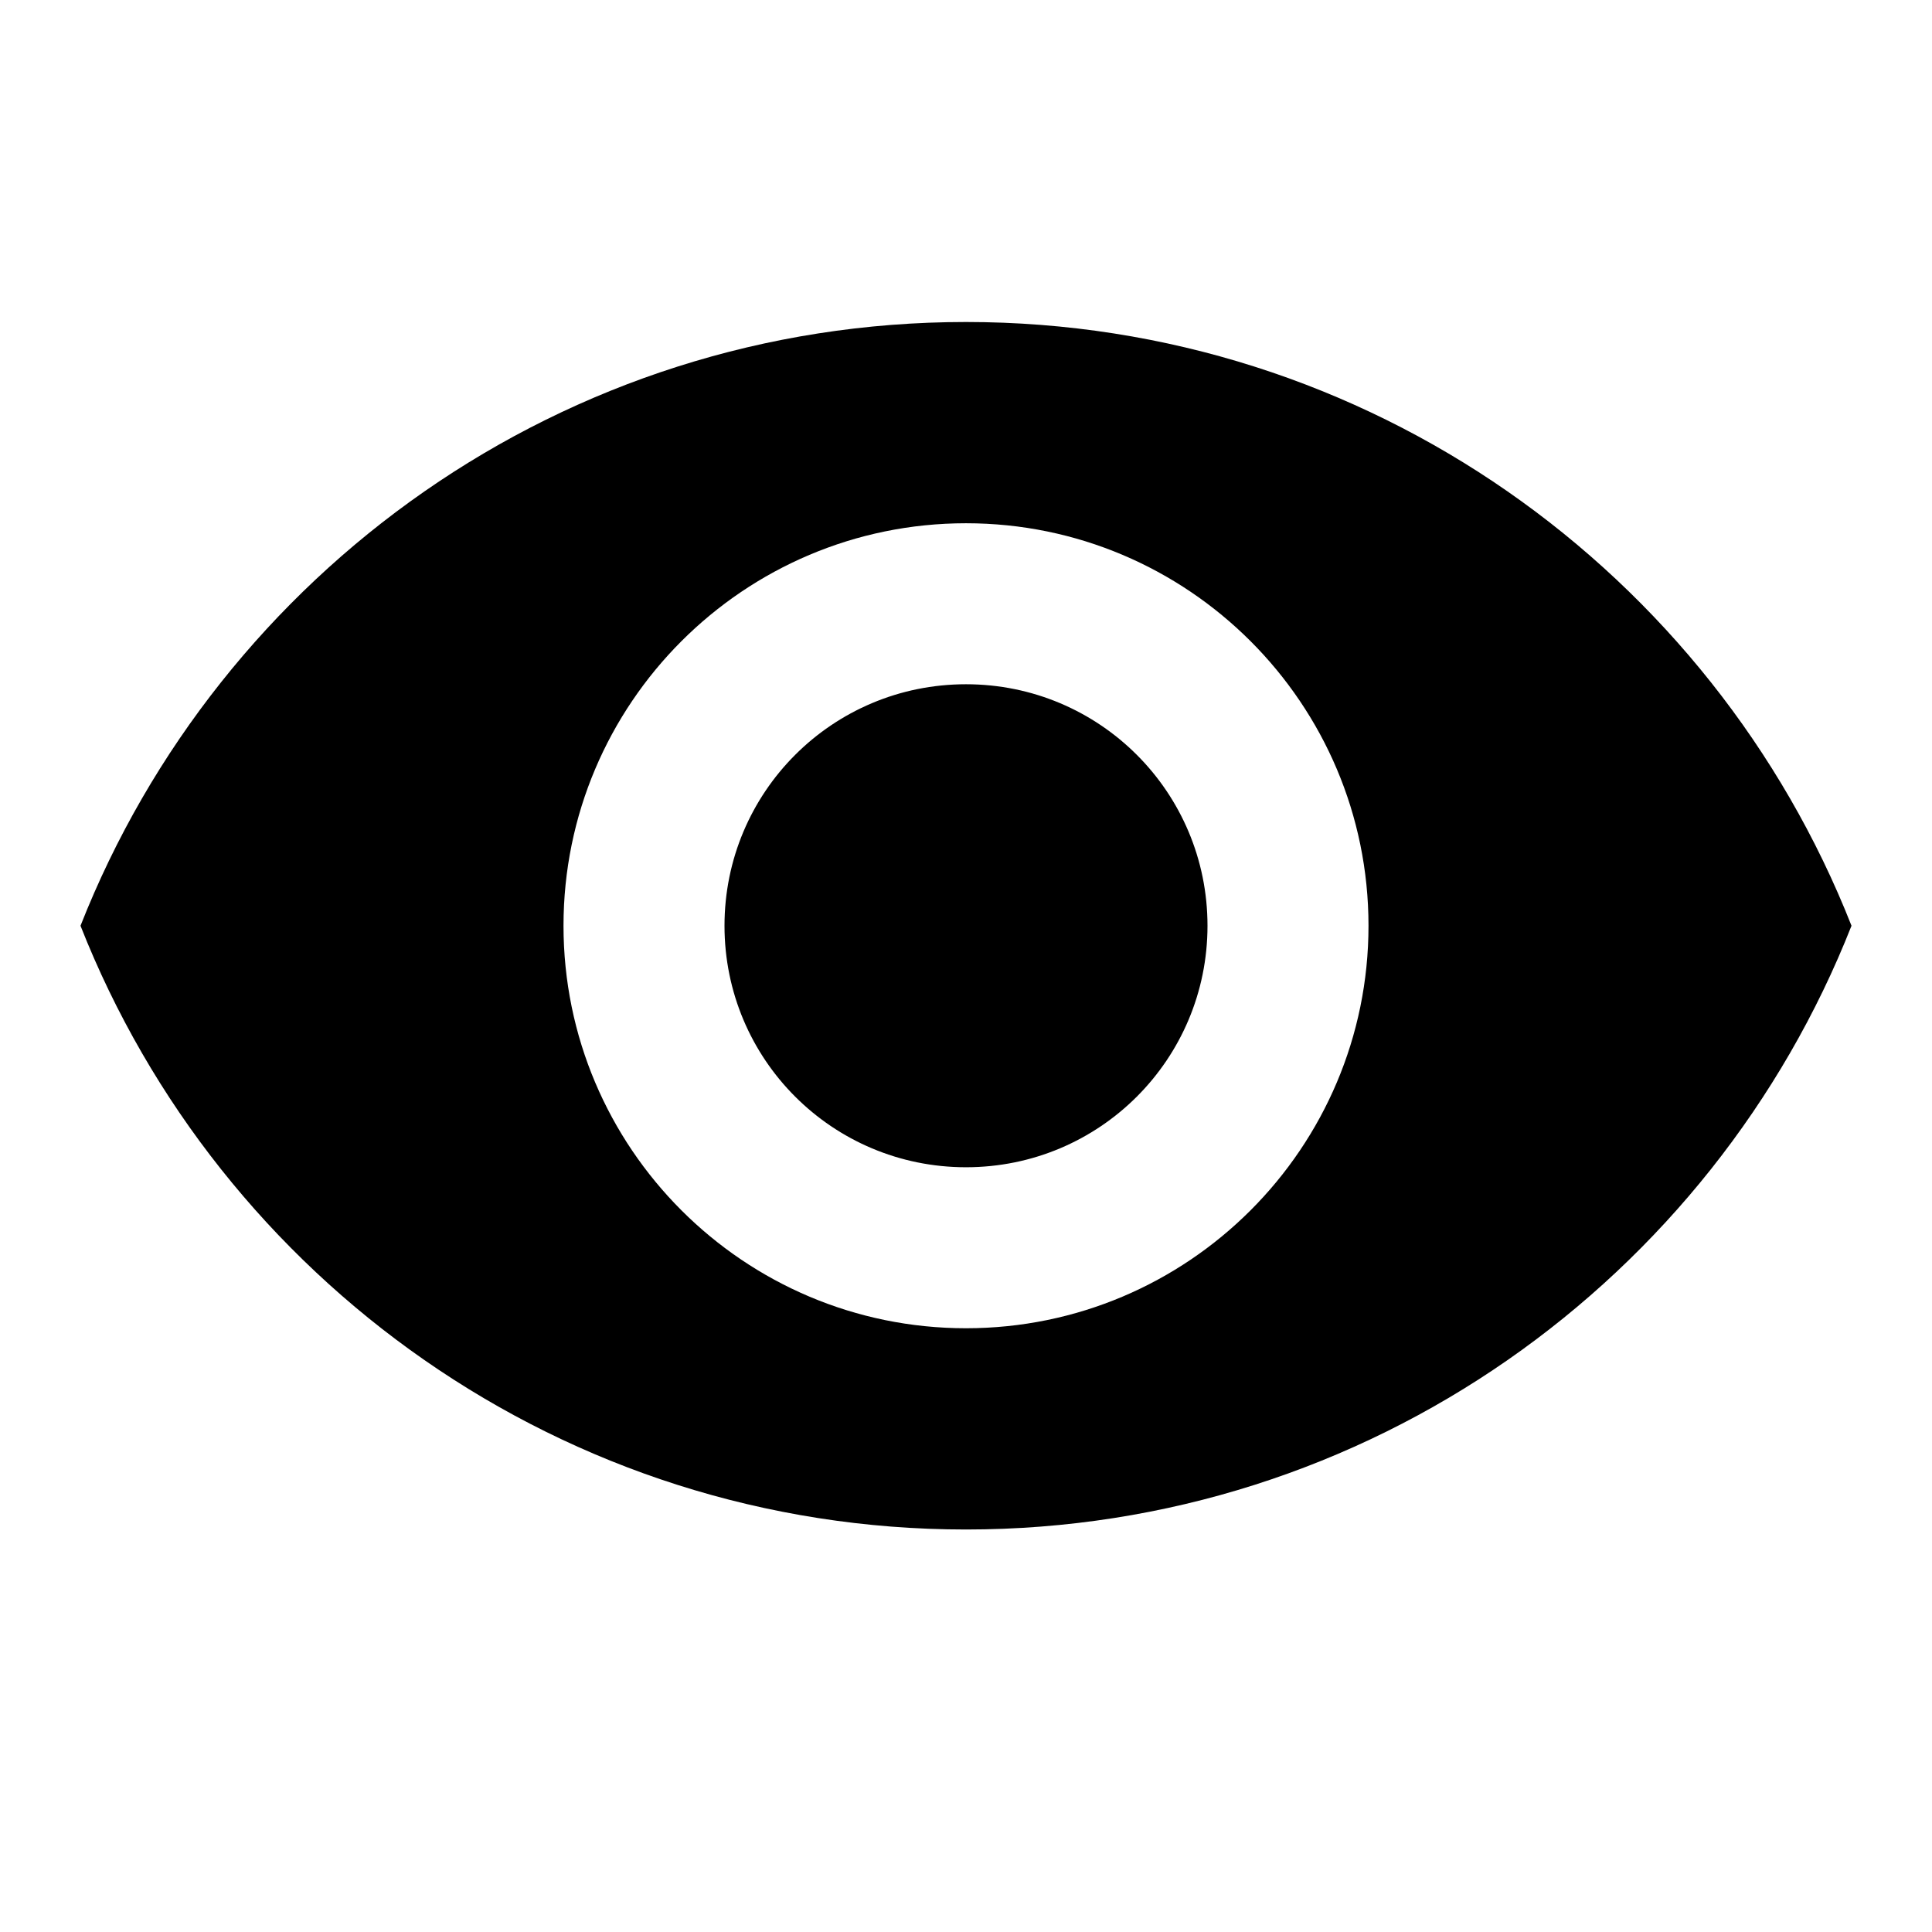
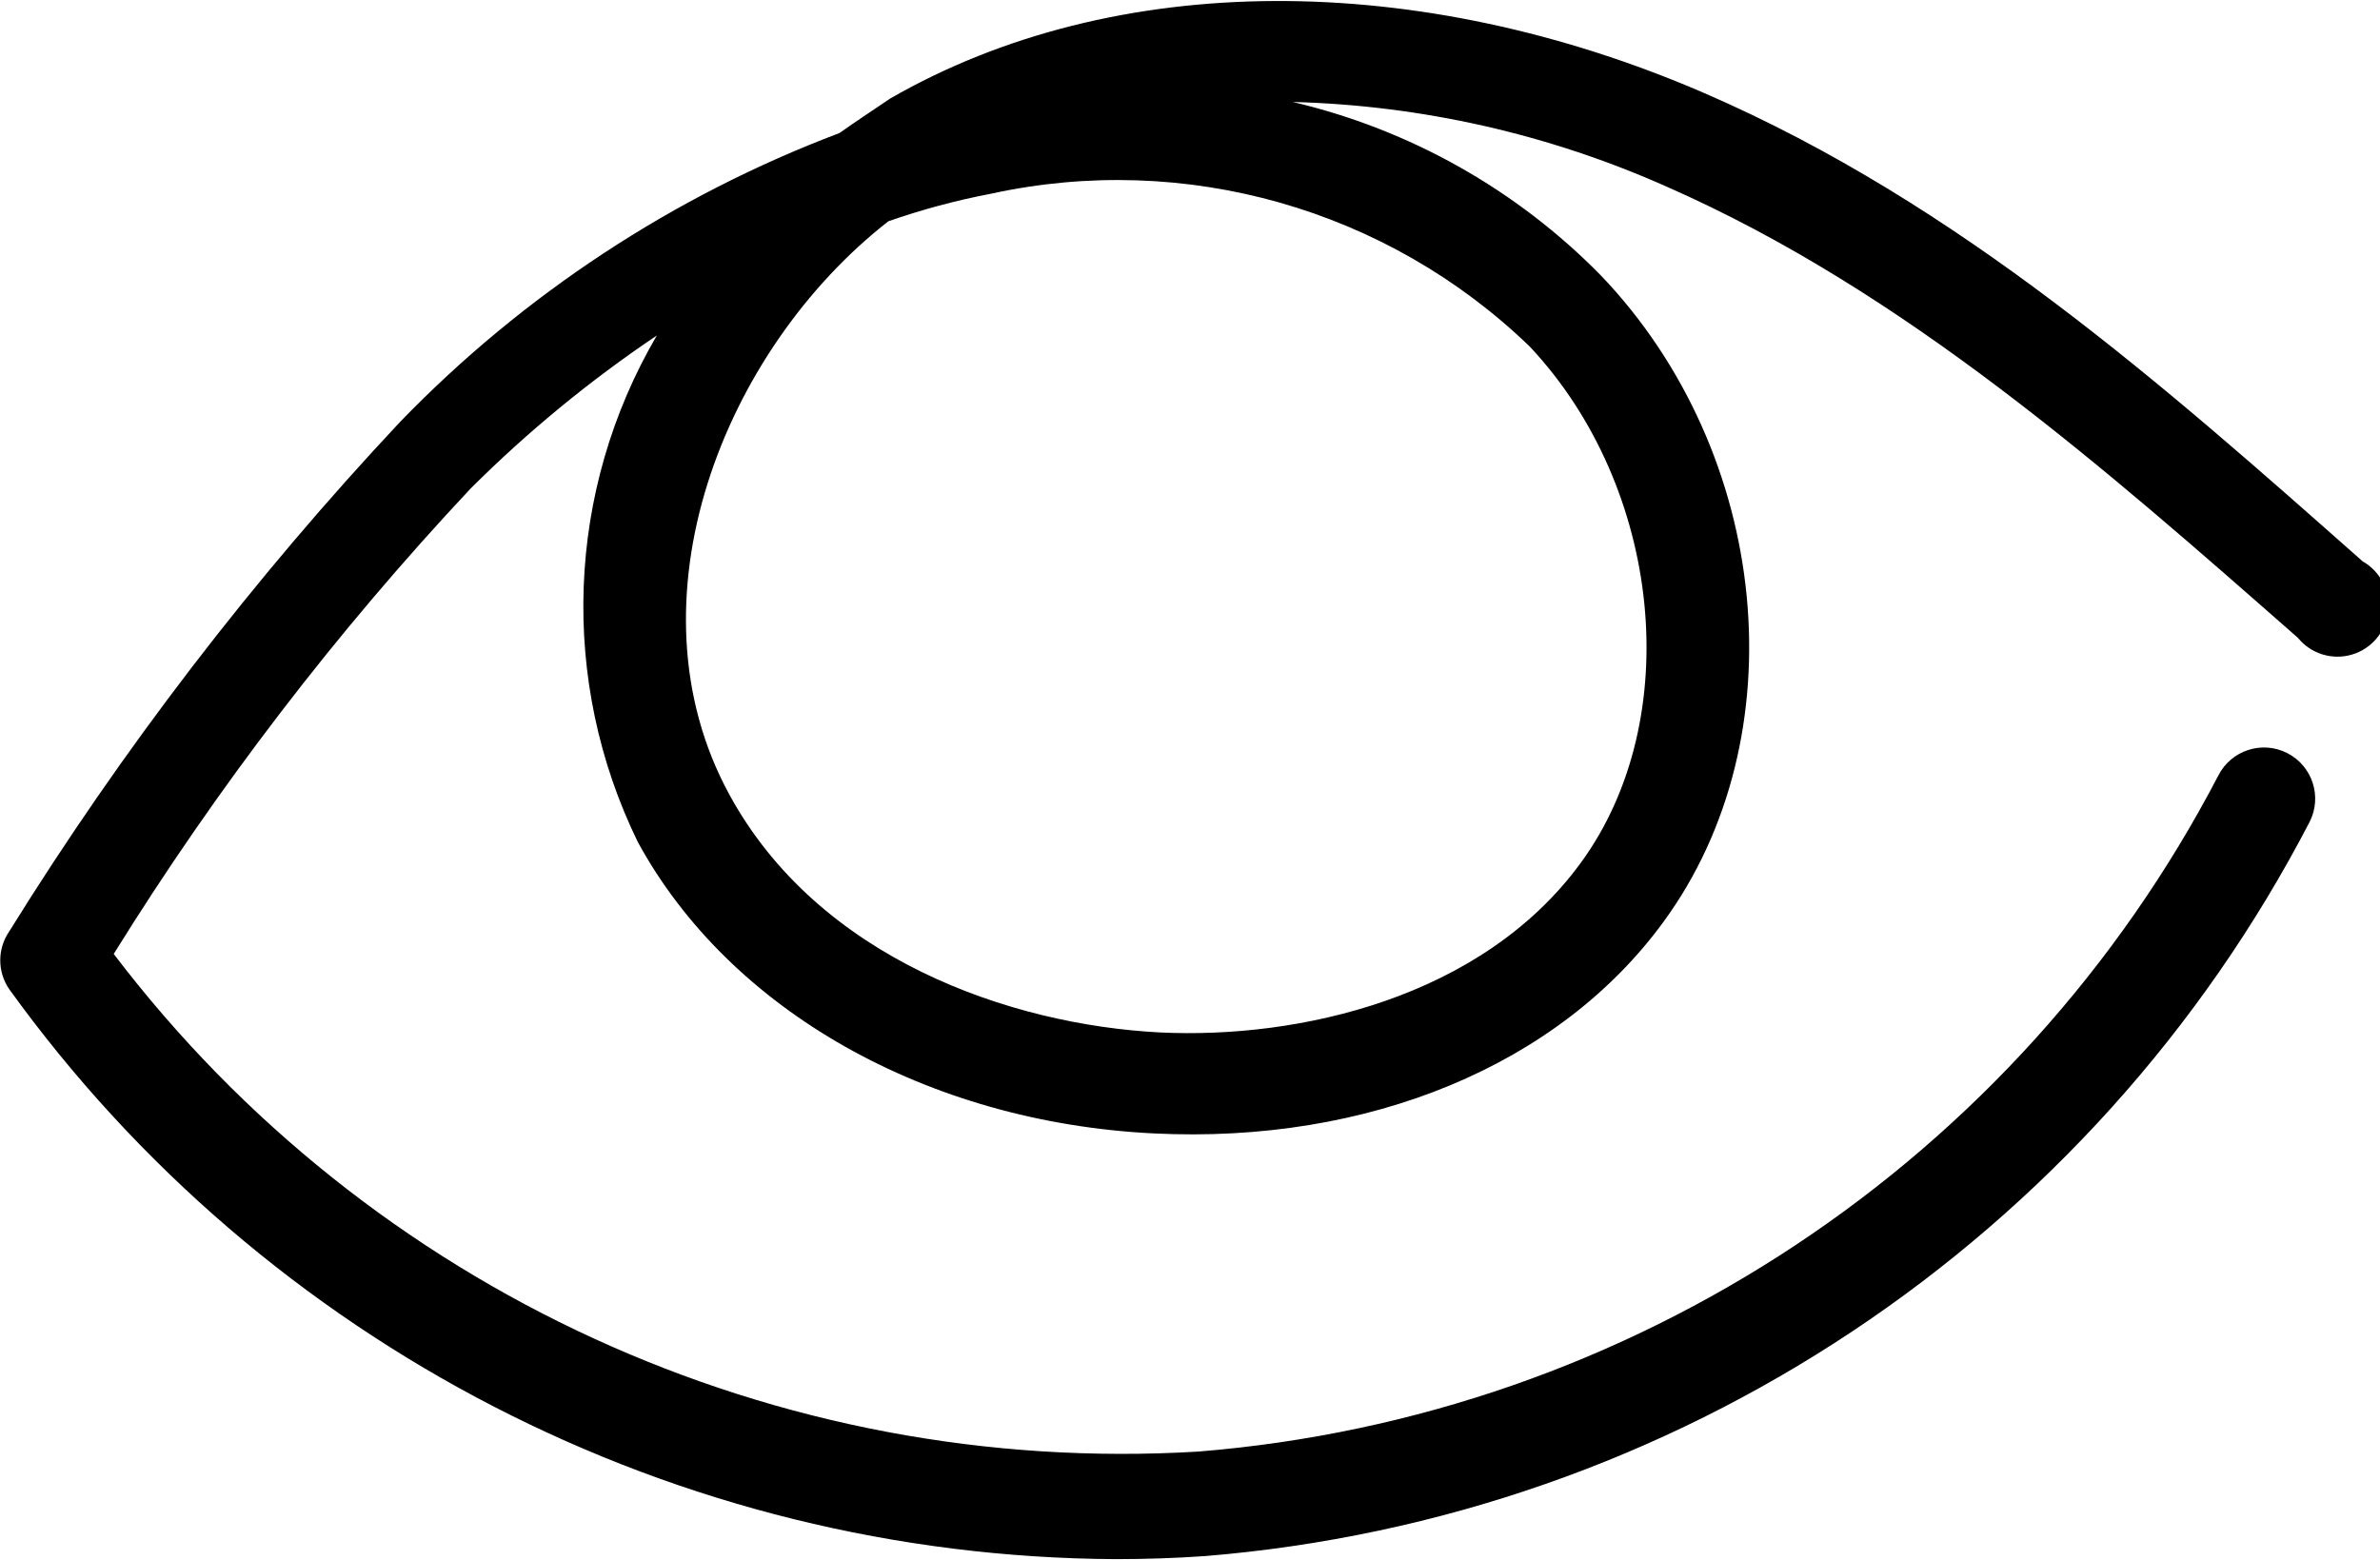
- <svg xmlns="http://www.w3.org/2000/svg" width="24" height="24" viewBox="0 0 24 24">
-   <path fill="none" d="M0 0h24v24H0V0z" />
-   <path d="M12 4C7 4 2.73 7.11 1 11.5 2.73 15.89 7 19 12 19s9.27-3.11 11-7.5C21.27 7.11 17 4 12 4zm0 12.5c-2.76 0-5-2.24-5-5s2.24-5 5-5 5 2.24 5 5-2.24 5-5 5zm0-8c-1.66 0-3 1.34-3 3s1.34 3 3 3 3-1.34 3-3-1.34-3-3-3z" />
+ <svg xmlns="http://www.w3.org/2000/svg" id="olho_aberto" data-name="olho aberto" viewBox="0 0 46.67 30.58">
+   <path d="M45.82,59.18A26.92,26.92,0,0,1,24.12,48a1,1,0,0,1,0-1.13,63.79,63.79,0,0,1,7.67-10,23.59,23.59,0,0,1,8.61-5.66c.34-.24.69-.47,1-.68C45.8,28,51.76,28,57.37,30.43c5,2.17,9,5.73,12.9,9.18A1,1,0,1,1,69,41.11c-3.8-3.34-7.72-6.8-12.38-8.85a19.25,19.25,0,0,0-7.33-1.66A12.46,12.46,0,0,1,55.33,34c3.34,3.49,3.88,9.06,1.23,12.68-2.05,2.81-5.78,4.36-10,4.15-4.44-.22-8.31-2.41-10.11-5.71a10.52,10.52,0,0,1,.37-9.94,24.64,24.64,0,0,0-3.65,3,58.28,58.28,0,0,0-7,9.13,24.84,24.84,0,0,0,21.27,9.76,24.8,24.8,0,0,0,20-13.26,1,1,0,1,1,1.79.91A26.87,26.87,0,0,1,47.57,59.12C47,59.16,46.4,59.18,45.82,59.18ZM41.36,32.94c-3.24,2.53-5.18,7.46-3.12,11.24,1.75,3.22,5.51,4.52,8.45,4.67,2.71.13,6.31-.67,8.25-3.33,2.06-2.82,1.59-7.36-1-10.12a11.63,11.63,0,0,0-10.57-3A14.14,14.14,0,0,0,41.36,32.94Z" transform="translate(-23.94 -28.6)" />
</svg>
